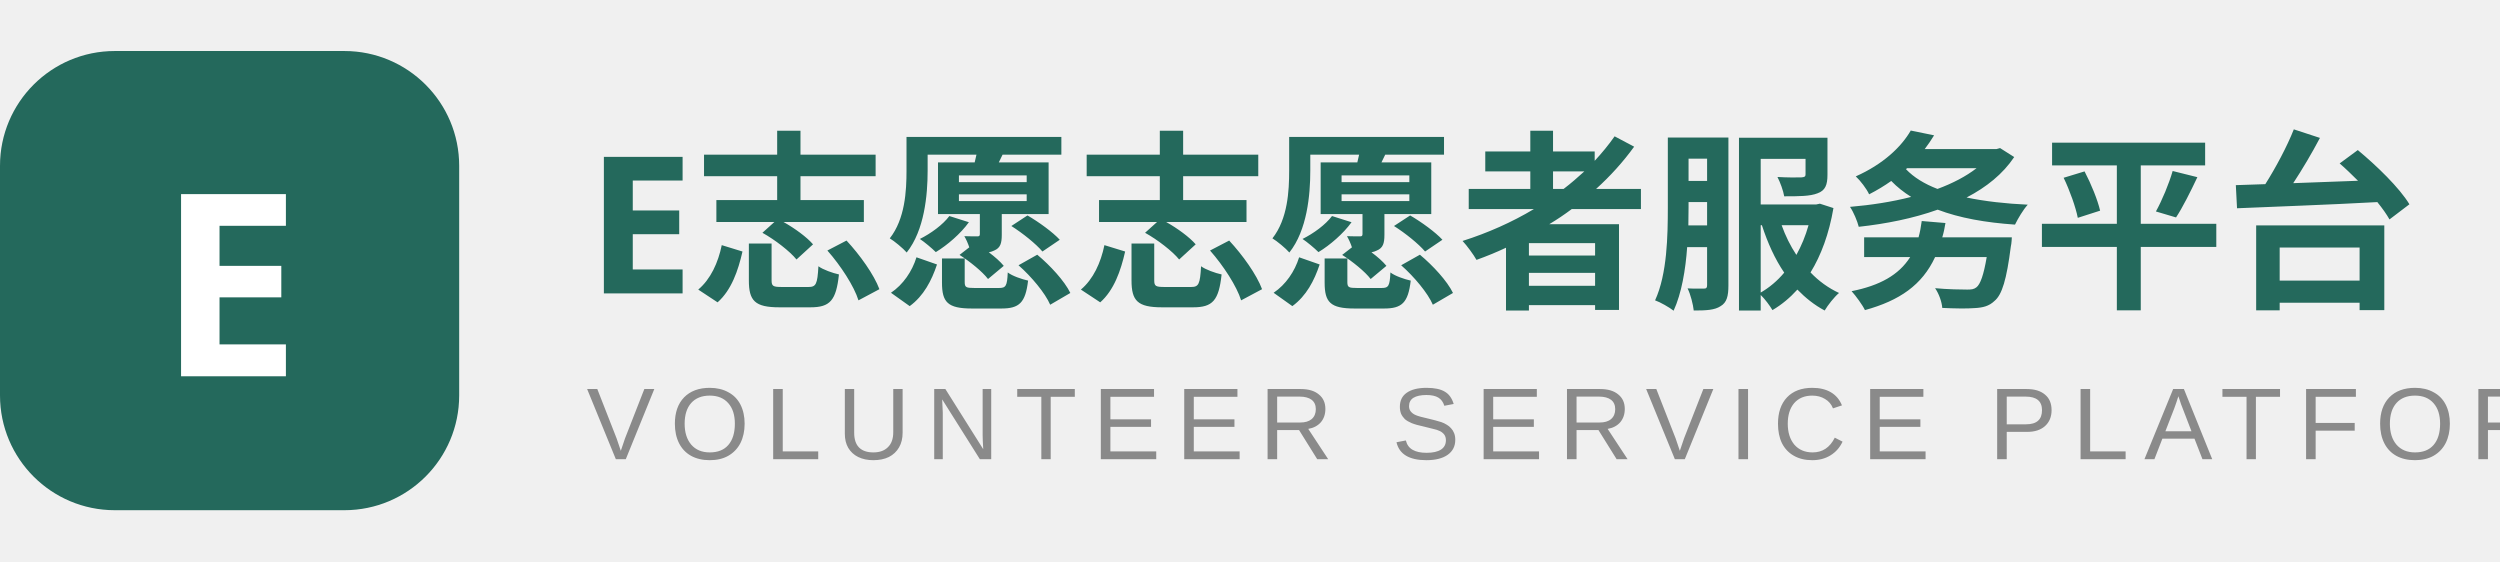
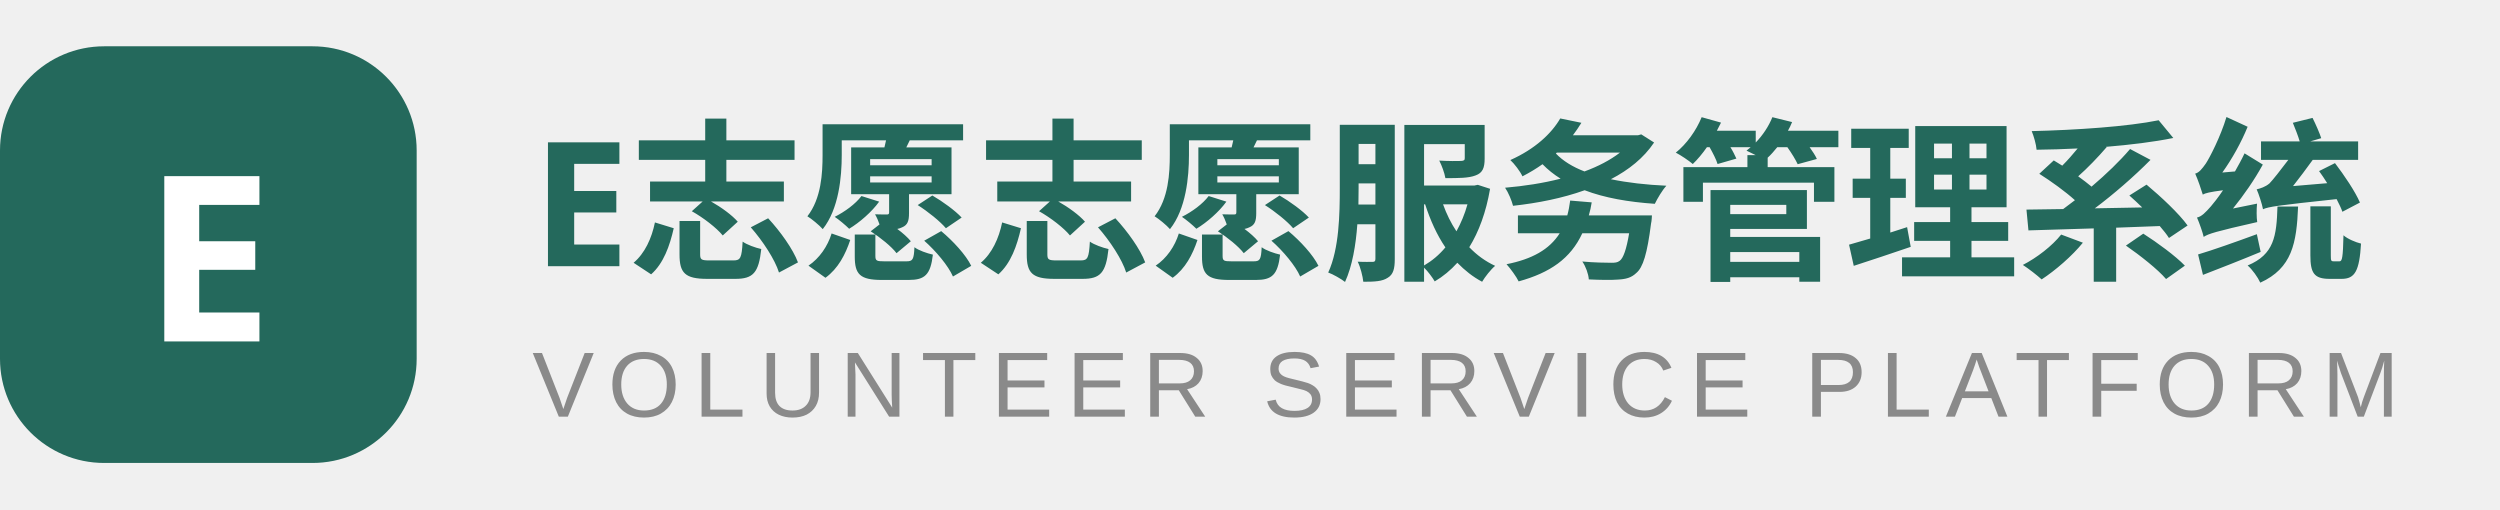
- <svg xmlns="http://www.w3.org/2000/svg" width="196" height="44" viewBox="0 0 196 44" role="img" aria-label="E志愿志愿者服务平台">
+ <svg xmlns="http://www.w3.org/2000/svg" width="216" height="44" viewBox="0 0 216 44" role="img" aria-label="E志愿志愿服务管理系统">
  <rect x="0" y="4" width="36" height="36" rx="9" fill="#24695c" />
  <text x="18" y="29.5" font-family="Microsoft YaHei, PingFang SC, Heiti SC, sans-serif" font-size="20" font-weight="bold" fill="#ffffff" text-anchor="middle">E</text>
-   <text x="46" y="23" font-family="Microsoft YaHei, PingFang SC, Heiti SC, sans-serif" font-size="15" font-weight="bold" fill="#24695c">E志愿志愿者服务平台</text>
+   <text x="46" y="23" font-family="Microsoft YaHei, PingFang SC, Heiti SC, sans-serif" font-size="15" font-weight="bold" fill="#24695c">E志愿志愿服务管理系统</text>
  <text x="46" y="36" font-family="Arial, Helvetica, sans-serif" font-size="8" fill="#8a8a8a" letter-spacing="1.2">VOLUNTEER SERVICE PLATFORM</text>
</svg>
